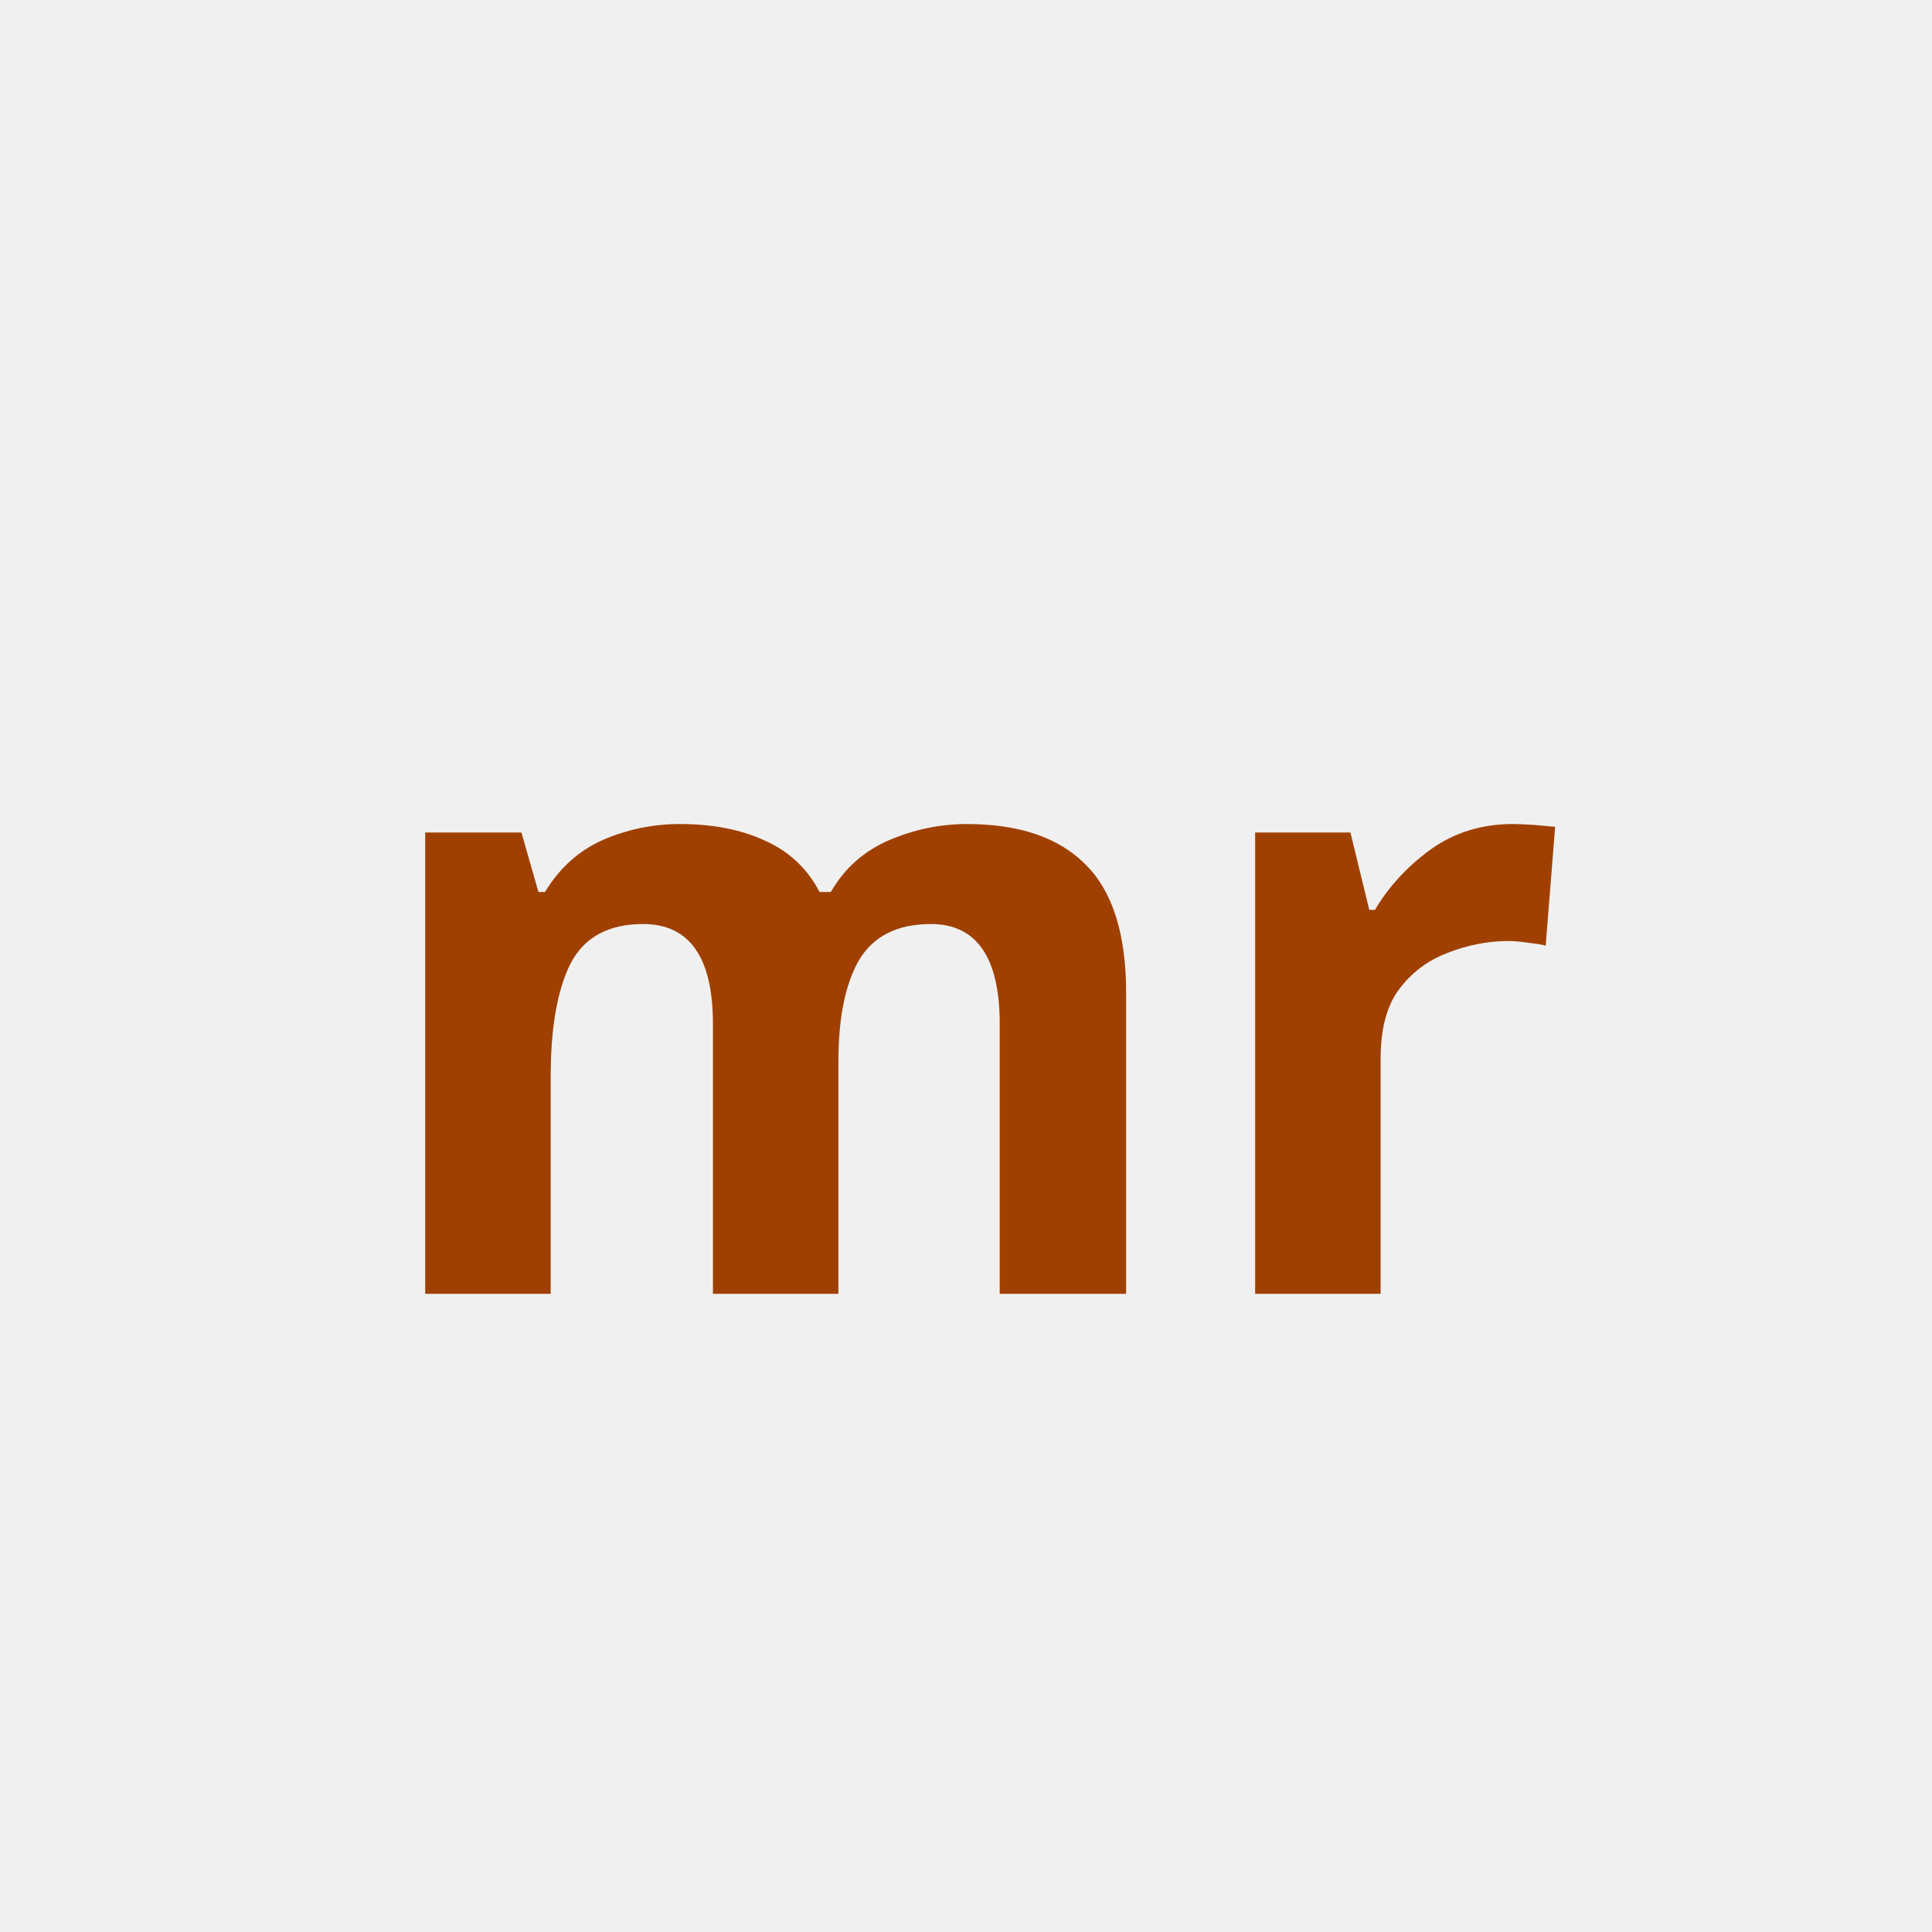
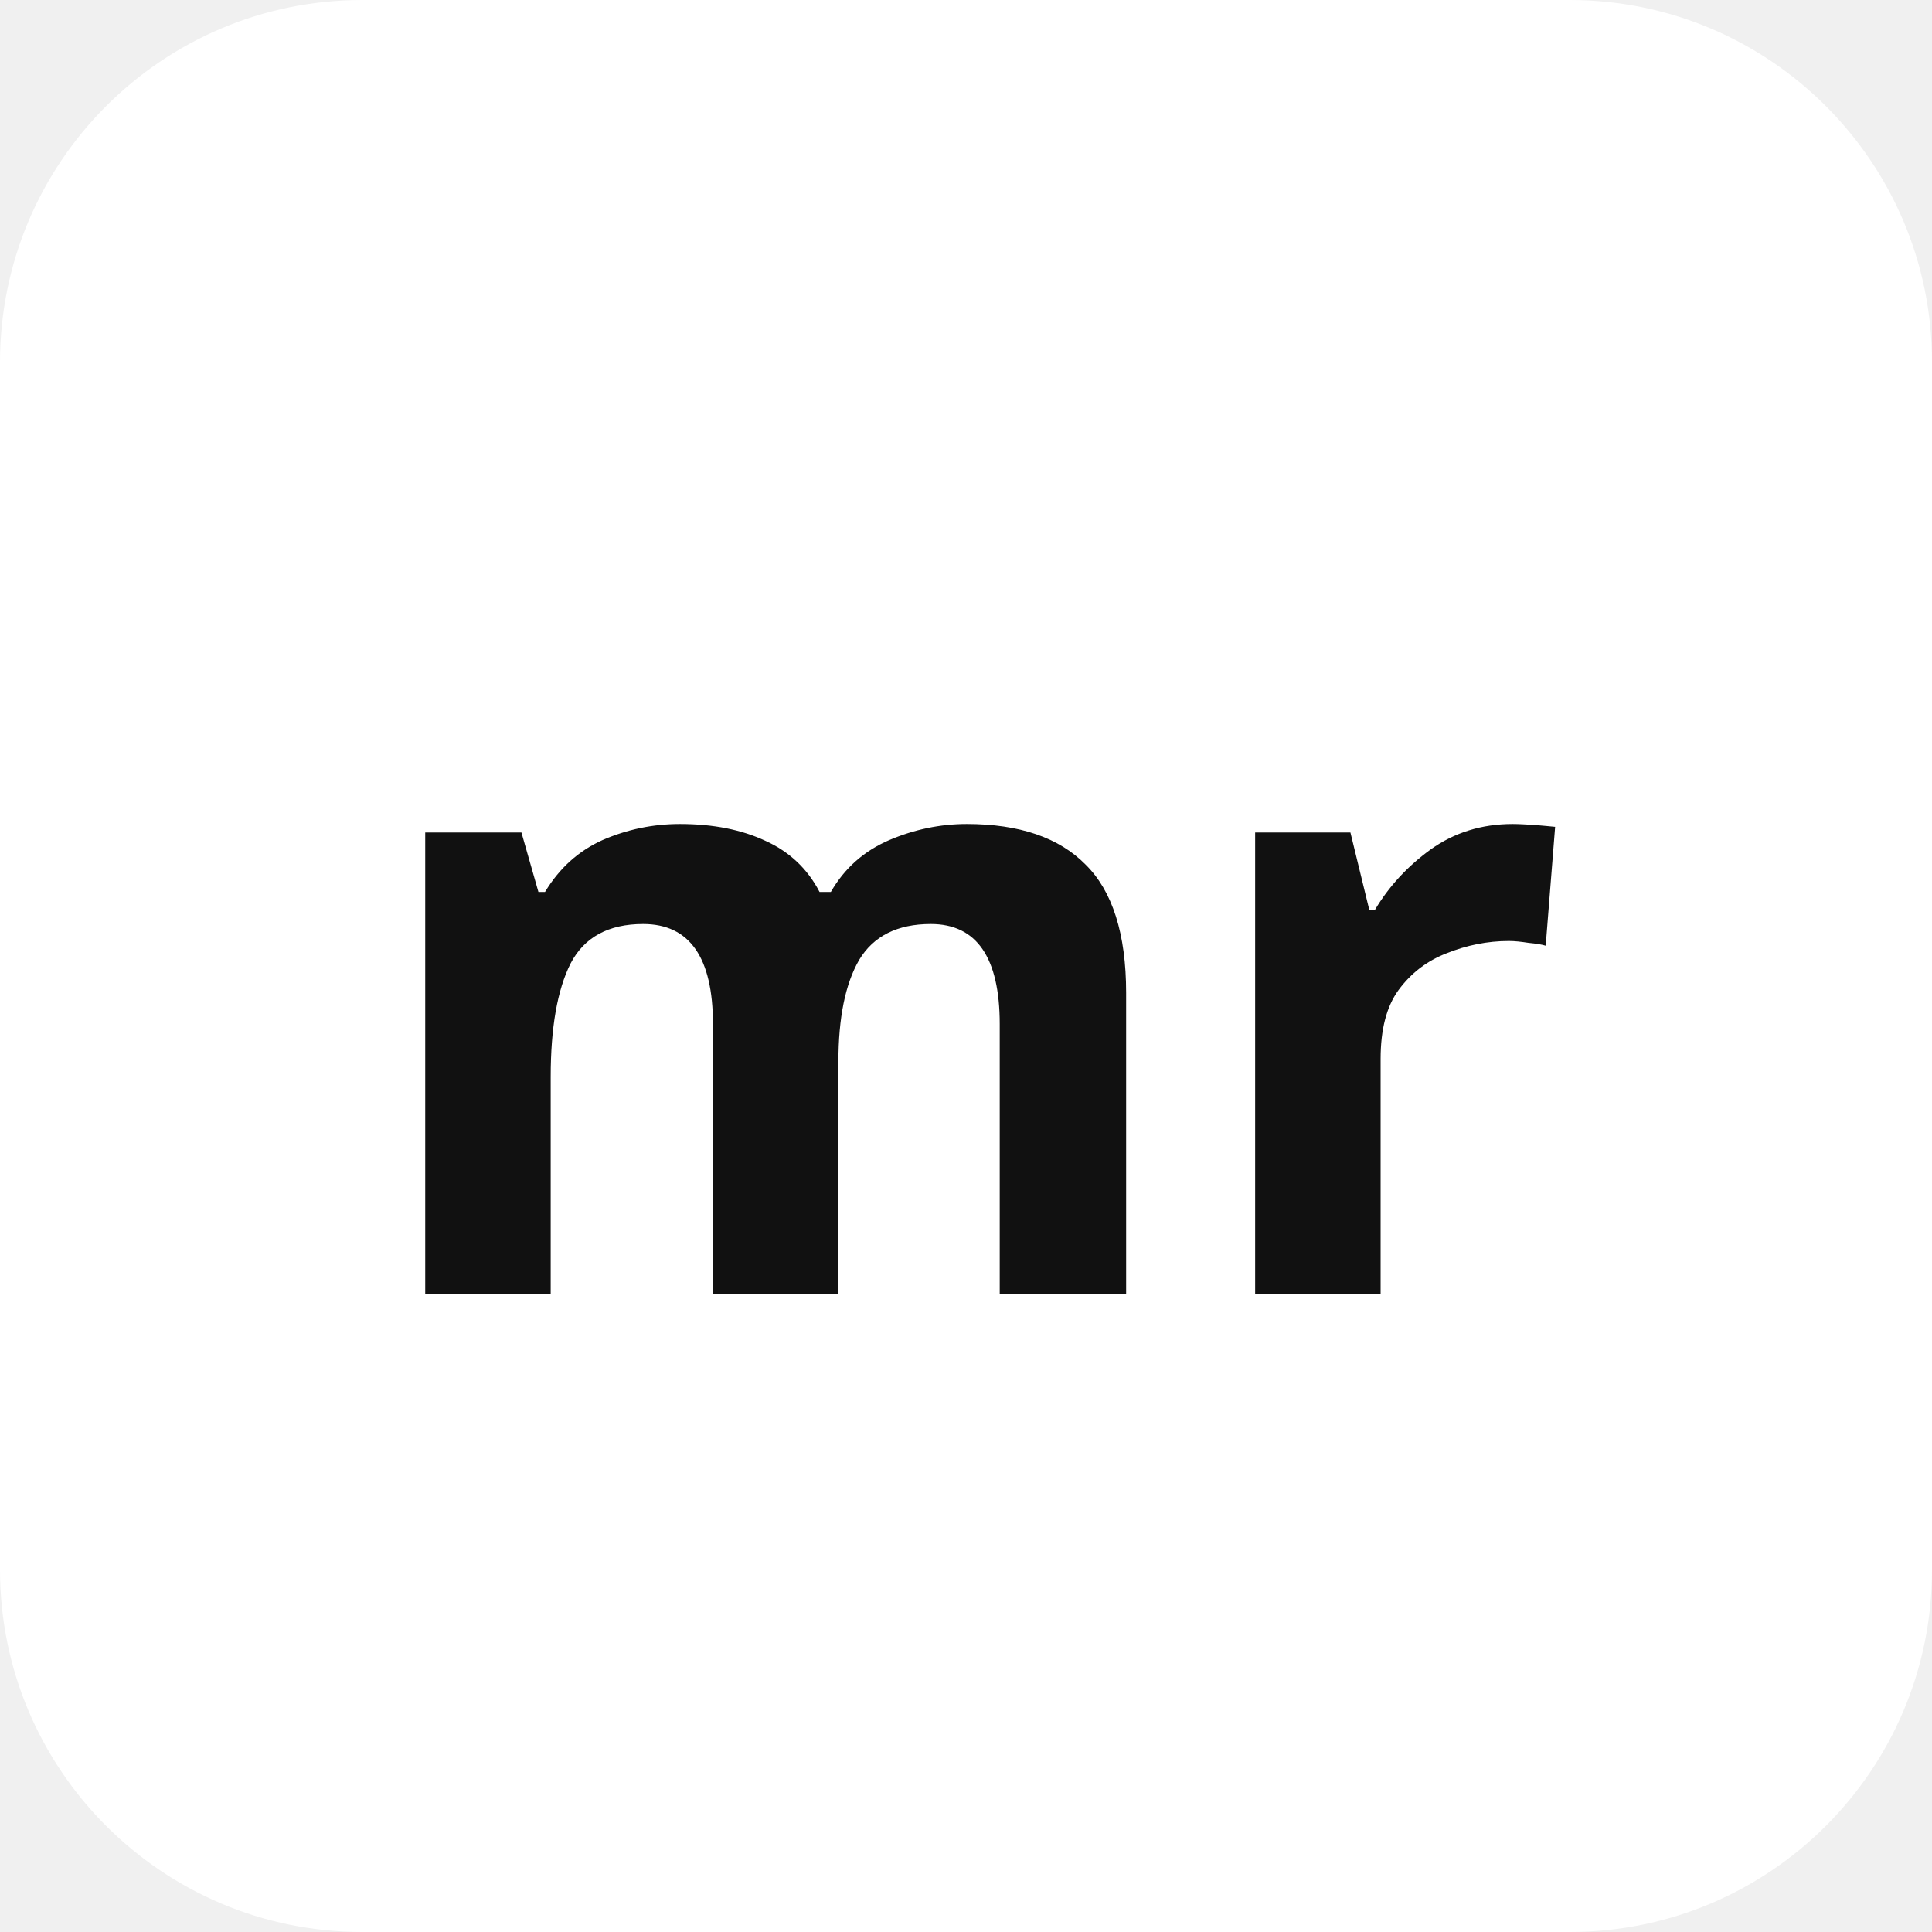
<svg xmlns="http://www.w3.org/2000/svg" viewBox="0 0 32 32">
-   <text x="50%" y="50%" dominant-baseline="central" text-anchor="middle" font-family="system-ui, sans-serif" font-weight="700" font-size="14" fill="#a04000">mr</text>
+   <rect width="32" height="32" rx="6" fill="#ffffff" />
+   <text x="50%" y="50%" dominant-baseline="central" text-anchor="middle" font-family="system-ui, sans-serif" font-weight="700" font-size="14" fill="#111111">mr</text>
</svg>
